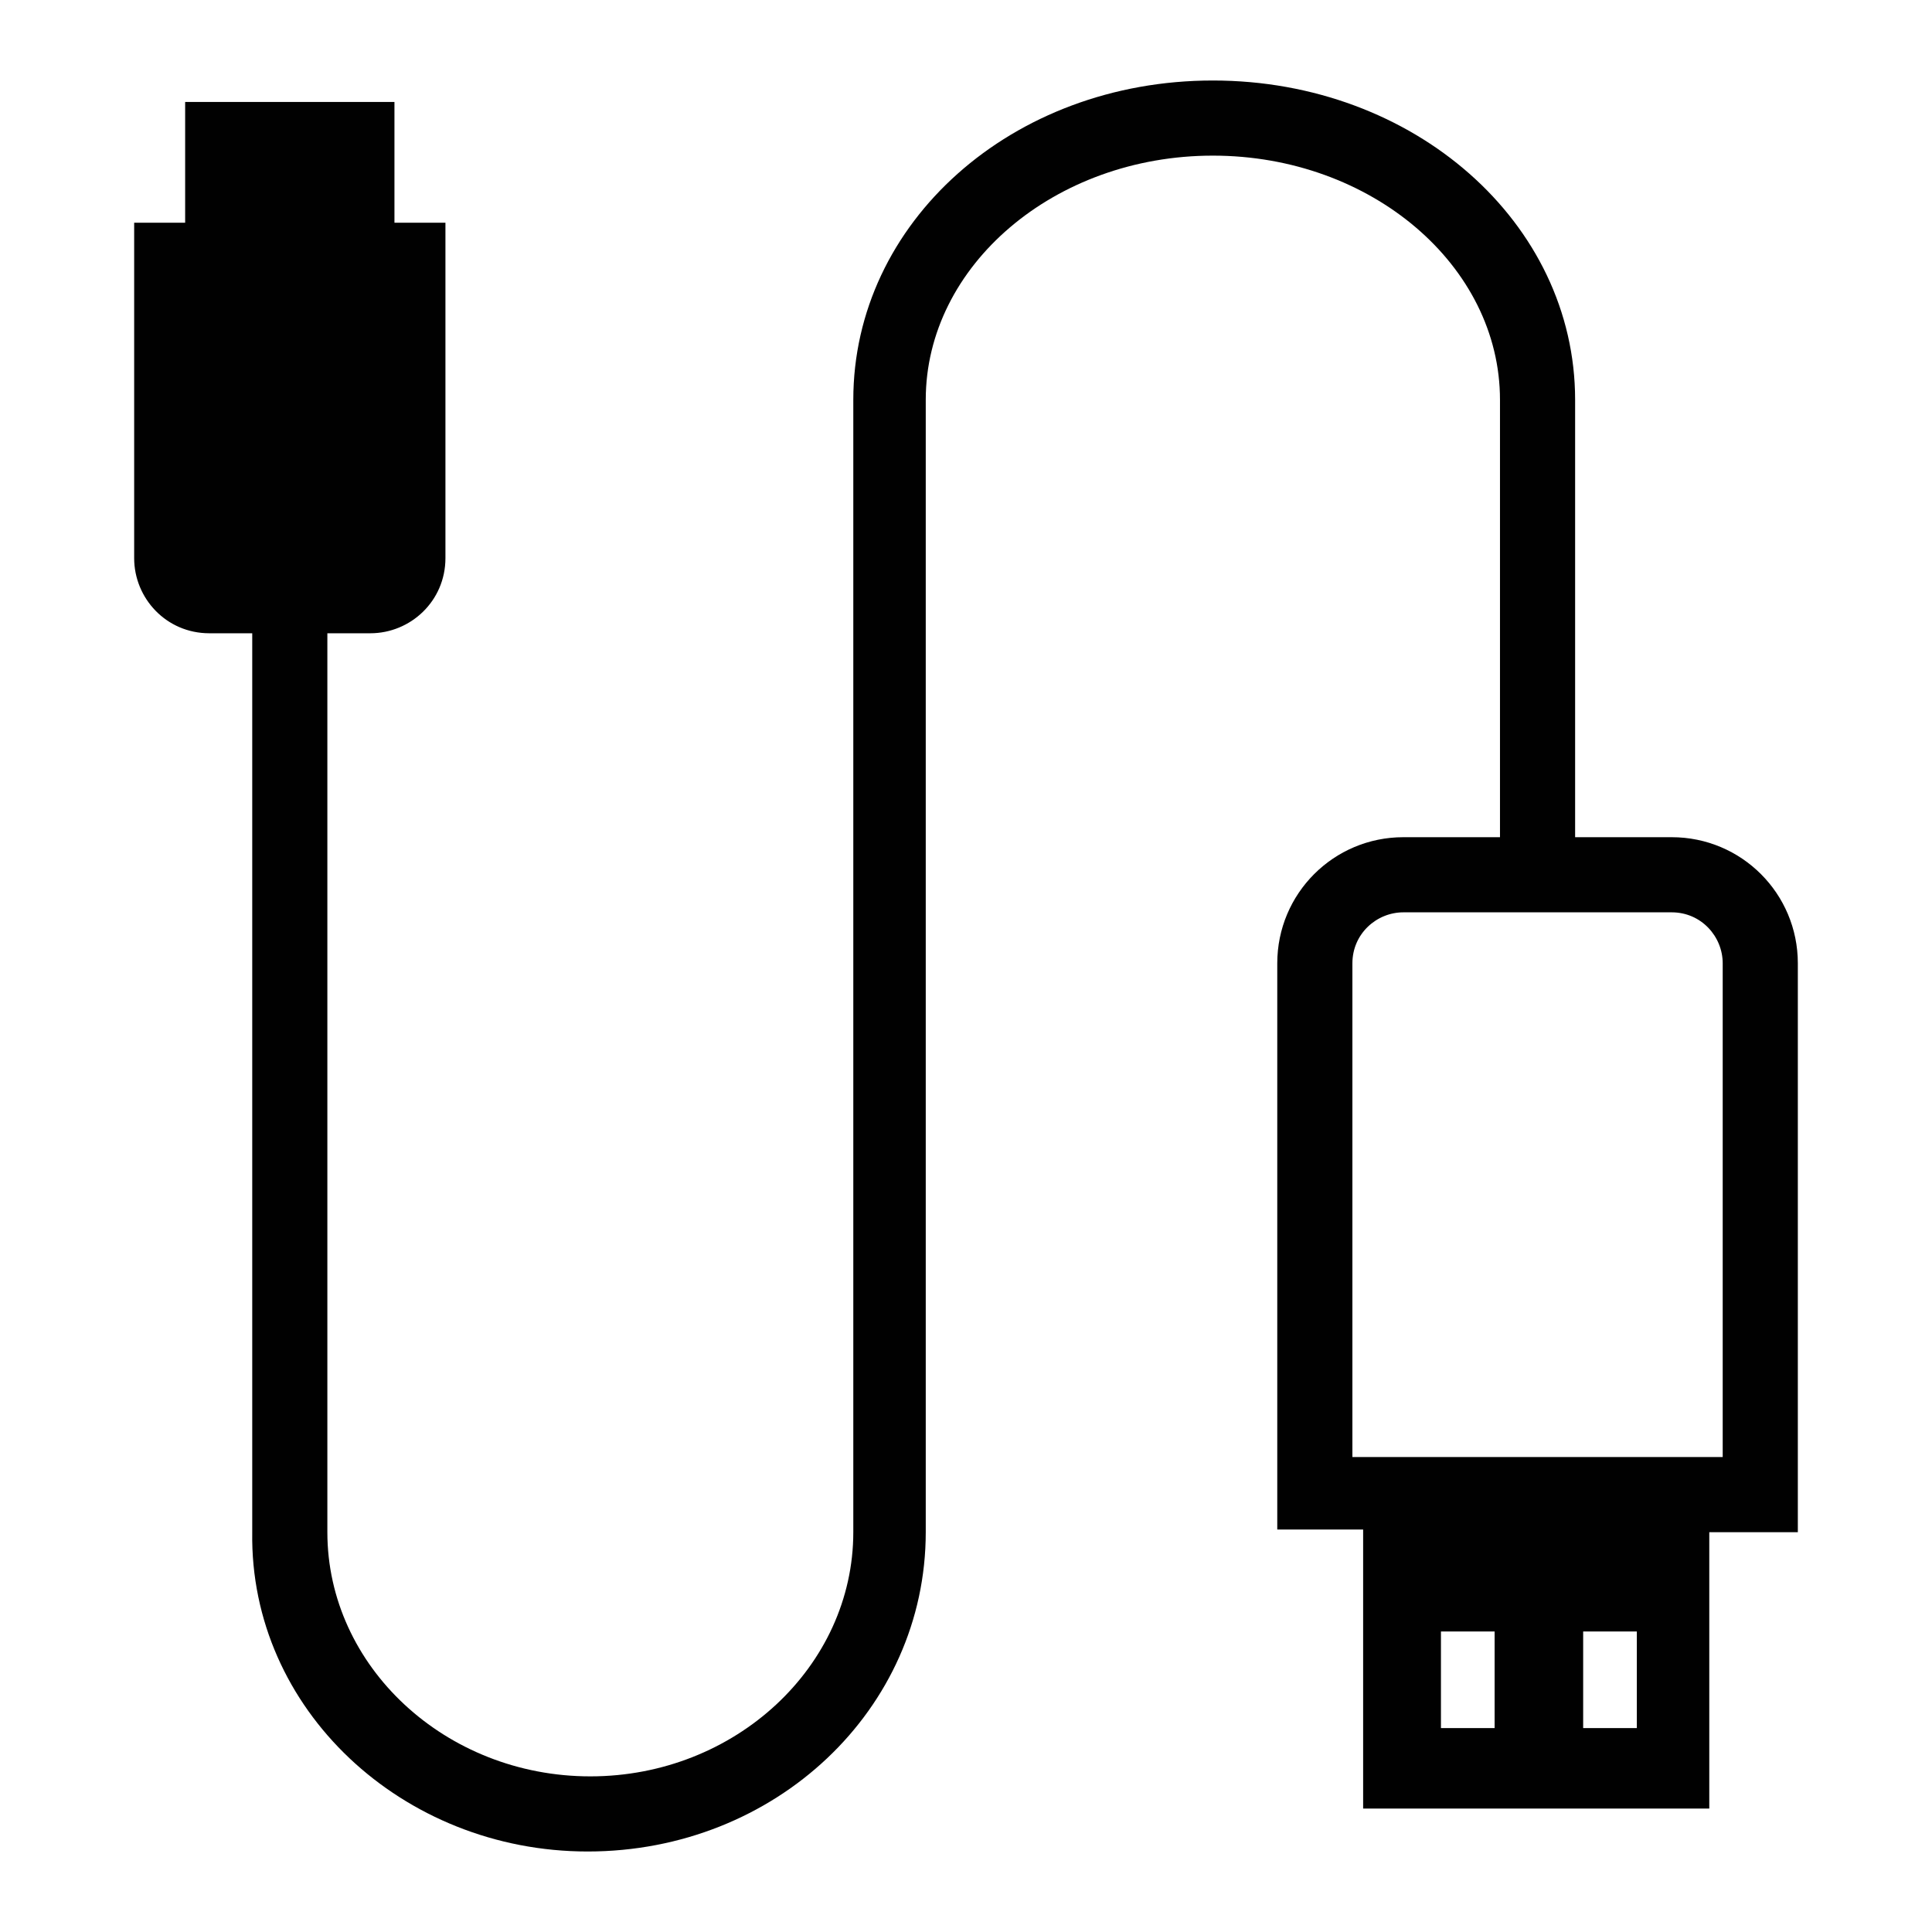
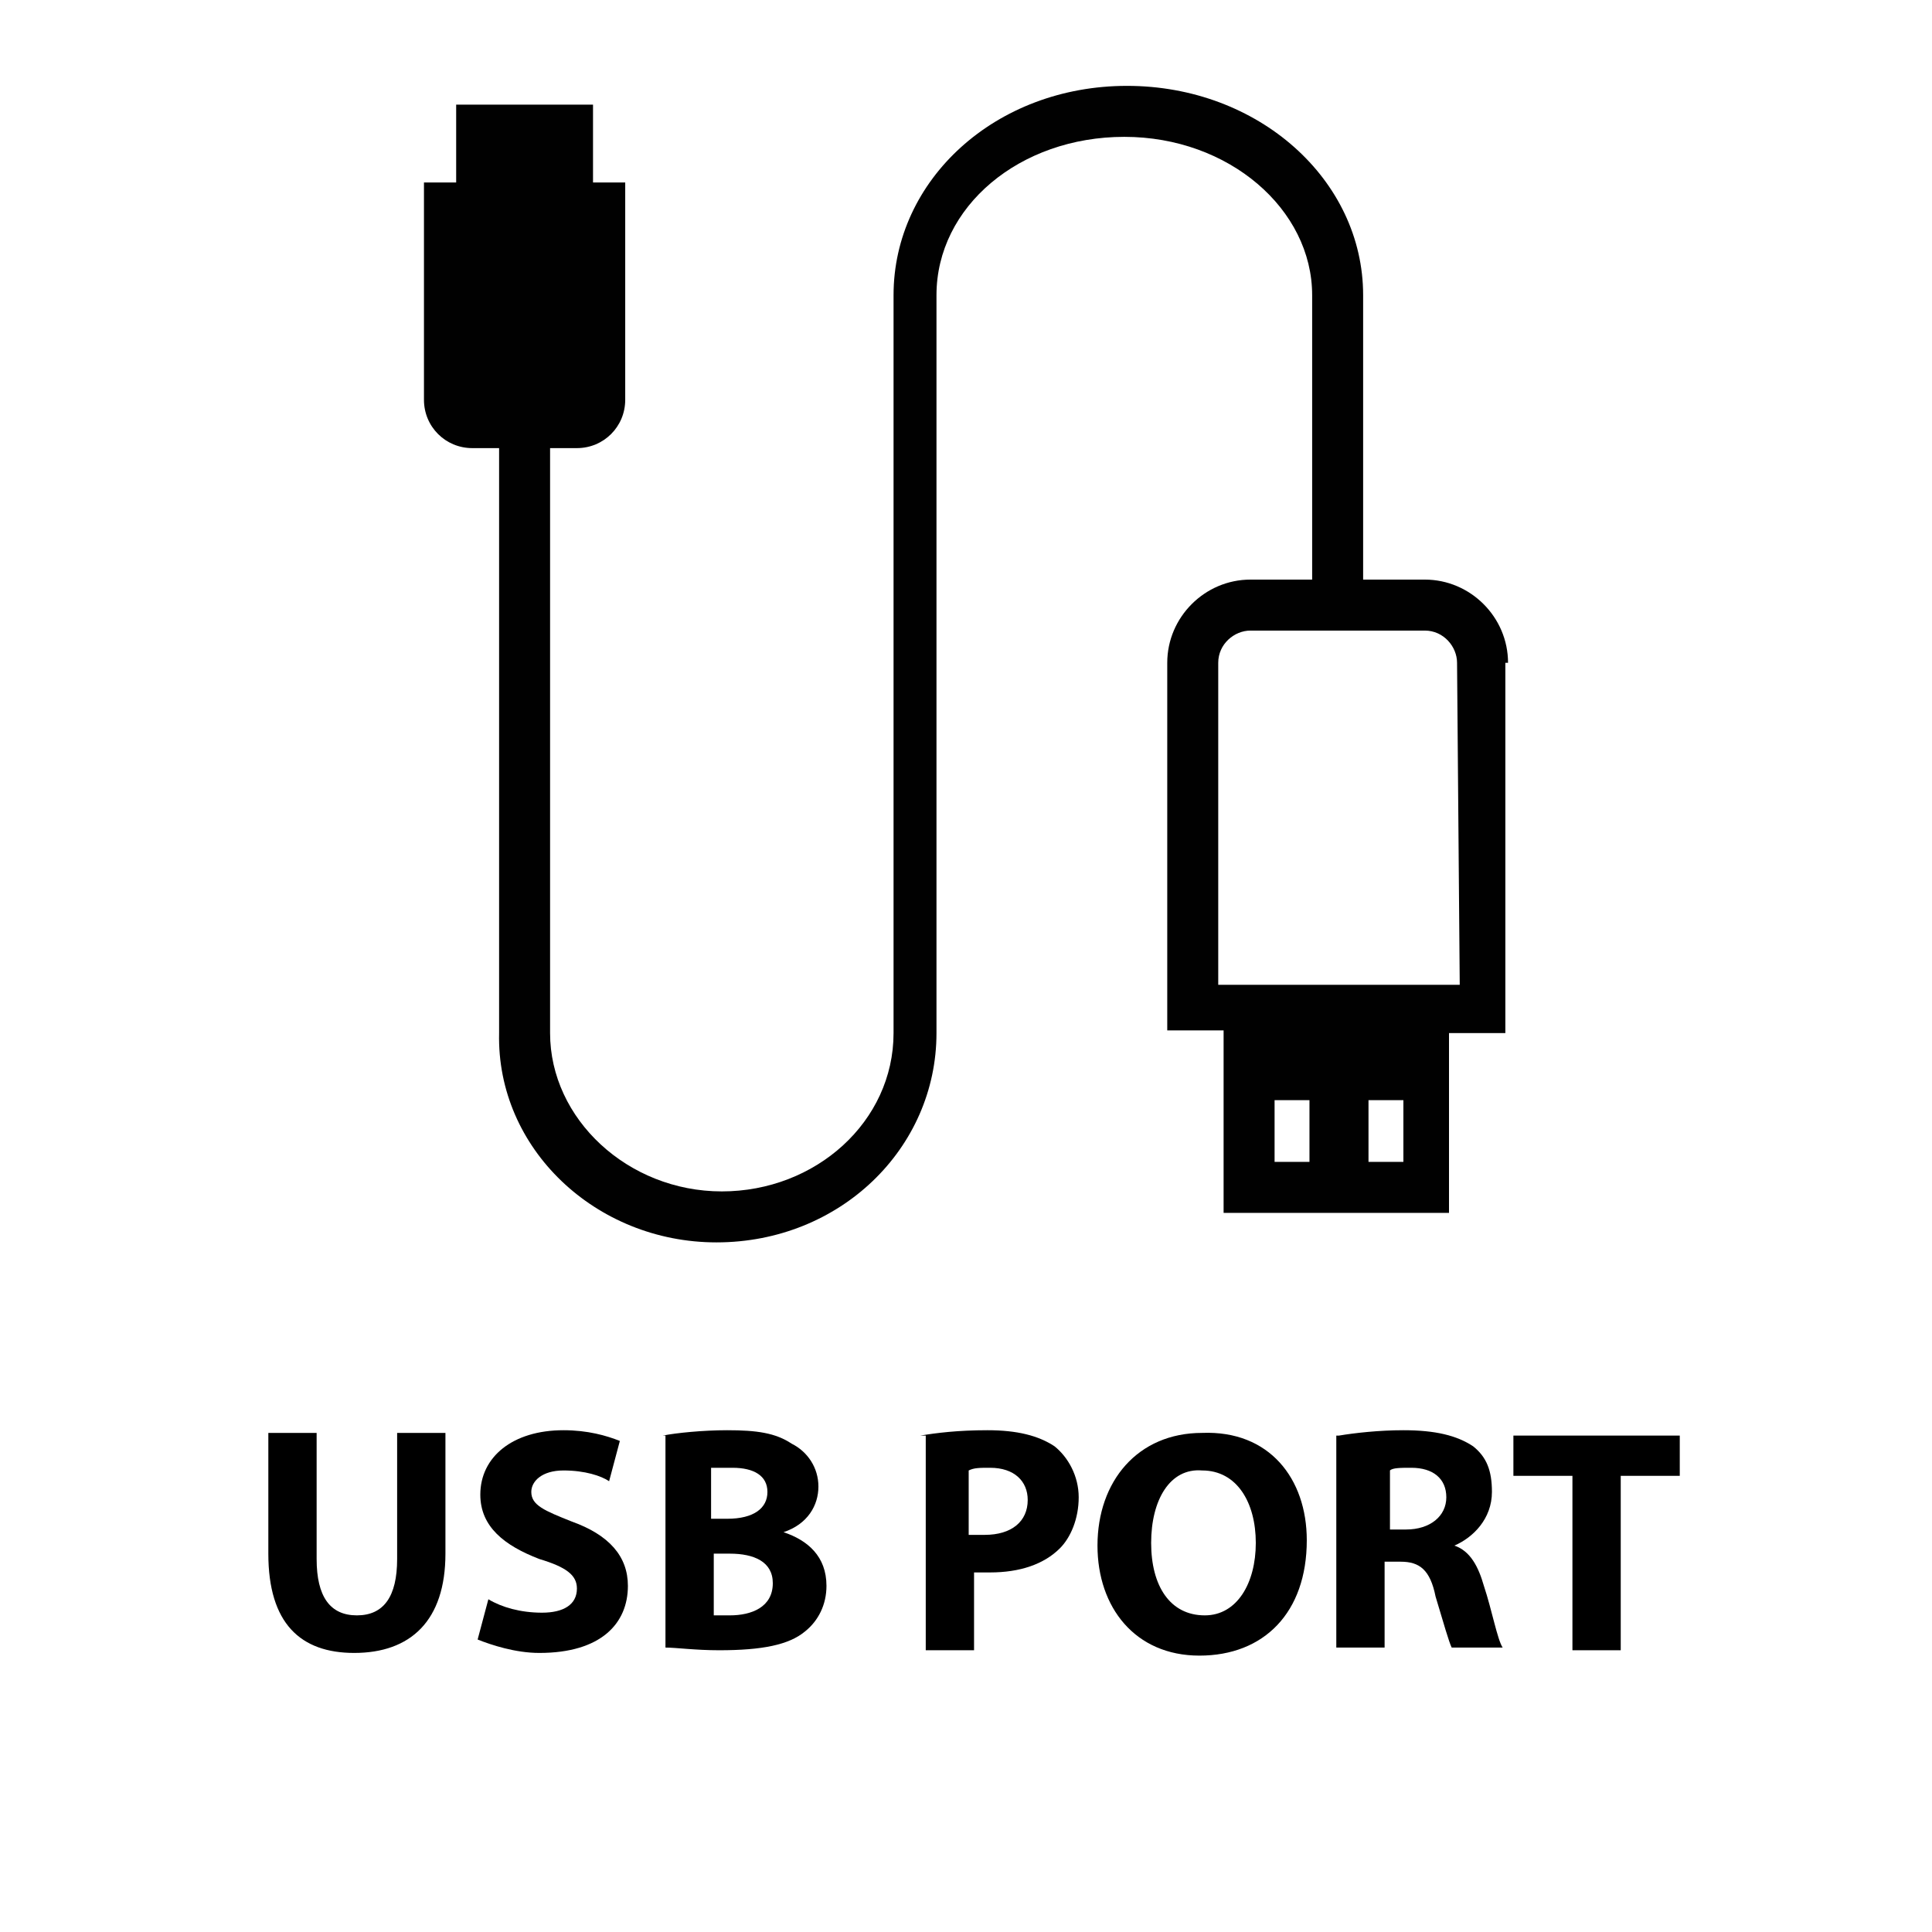
- <svg xmlns="http://www.w3.org/2000/svg" version="1.1" id="Layer_1" x="0px" y="0px" viewBox="0 0 72 72" style="enable-background:new 0 0 72 72;" xml:space="preserve">
+ <svg xmlns="http://www.w3.org/2000/svg" version="1.1" id="Layer_1" x="0px" y="0px" viewBox="-107 181 72 72" style="enable-background:new -107 181 72 72;" xml:space="preserve">
  <style type="text/css">
	.st0{fill:#010101;}
</style>
  <g id="XMLID_649_">
    <g id="XMLID_665_">
-       <path id="XMLID_666_" class="st0" d="M67,35.9c0-2.6-2.1-4.7-4.7-4.7h-3.6V14.9c0-6.6-6-11.9-13.5-11.9S31.8,8.3,31.8,14.9l0,24.1    h0l0,18.1c0,5-4.4,9.1-9.8,9.1c-5.4,0-9.8-4.1-9.8-9.1V23.6h1.6c1.5,0,2.8-1.2,2.8-2.8V8.3h-1.9V3.8H6.9v4.5H5l0,12.5    c0,1.5,1.2,2.8,2.8,2.8h1.6v33.5C9.3,63.7,15,69,21.9,69c7,0,12.6-5.3,12.6-11.9l0-18.9h0l0-23.3c0-5,4.8-9.1,10.7-9.1    s10.7,4.1,10.7,9.1v16.3h-3.6c-2.6,0-4.7,2.1-4.7,4.7v21.1h3.2v10.4h12.9V57.1H67L67,35.9L67,35.9L67,35.9z M55.7,64.4h-2v-3.6h2    V64.4z M61,64.4h-2v-3.6h2V64.4z M64.2,54.3H50.4V35.9c0-1.1,0.9-1.9,1.9-1.9h10c1.1,0,1.9,0.9,1.9,1.9L64.2,54.3L64.2,54.3z" />
+       <path id="XMLID_666_" class="st0" d="M-50.8,205.7c0-1.7-1.4-3.1-3.1-3.1h-2.3V192c0-4.3-3.9-7.8-8.8-7.8c-4.9,0-8.7,3.5-8.7,7.8    v15.7l0,0v11.8c0,3.3-2.9,5.9-6.4,5.9c-3.5,0-6.4-2.7-6.4-5.9v-21.8h1c1,0,1.8-0.8,1.8-1.8v-8.1h-1.2v-2.9H-90v2.9h-1.2v8.1    c0,1,0.8,1.8,1.8,1.8h1v21.8c-0.1,4.3,3.6,7.8,8.1,7.8c4.6,0,8.2-3.5,8.2-7.8v-12.3l0,0V192c0-3.3,3.1-5.9,7-5.9s7,2.7,7,5.9v10.6    h-2.3c-1.7,0-3.1,1.4-3.1,3.1v13.7h2.1v6.8h8.4v-6.7h2.1V205.7L-50.8,205.7L-50.8,205.7z M-58.2,224.3h-1.3v-2.3h1.3V224.3z     M-54.7,224.3H-56v-2.3h1.3V224.3z M-52.6,217.7h-9v-12c0-0.7,0.6-1.2,1.2-1.2h6.5c0.7,0,1.2,0.6,1.2,1.2L-52.6,217.7L-52.6,217.7    z" />
    </g>
    <g id="XMLID_664_">
	</g>
    <g id="XMLID_663_">
	</g>
    <g id="XMLID_662_">
	</g>
    <g id="XMLID_661_">
	</g>
    <g id="XMLID_660_">
	</g>
    <g id="XMLID_659_">
	</g>
    <g id="XMLID_658_">
	</g>
    <g id="XMLID_657_">
	</g>
    <g id="XMLID_656_">
	</g>
    <g id="XMLID_655_">
	</g>
    <g id="XMLID_654_">
	</g>
    <g id="XMLID_653_">
	</g>
    <g id="XMLID_652_">
	</g>
    <g id="XMLID_651_">
	</g>
    <g id="XMLID_650_">
	</g>
  </g>
+   <g>
+     <path d="M-95.2,234.4v4.7c0,1.4,0.5,2.1,1.5,2.1c1,0,1.5-0.7,1.5-2.1v-4.7h1.8v4.5c0,2.5-1.3,3.7-3.4,3.7c-2,0-3.2-1.1-3.2-3.7   v-4.5H-95.2z" />
+     <path d="M-88.8,240.6c0.5,0.3,1.2,0.5,2,0.5c0.8,0,1.3-0.3,1.3-0.9c0-0.5-0.4-0.8-1.4-1.1c-1.3-0.5-2.2-1.2-2.2-2.4   c0-1.4,1.2-2.4,3.1-2.4c0.9,0,1.6,0.2,2.1,0.4l-0.4,1.5c-0.3-0.2-0.9-0.4-1.7-0.4s-1.2,0.4-1.2,0.8c0,0.5,0.5,0.7,1.5,1.1   c1.4,0.5,2.1,1.3,2.1,2.4c0,1.4-1,2.5-3.3,2.5c-0.9,0-1.8-0.3-2.3-0.5L-88.8,240.6z" />
+     <path d="M-82.3,234.5c0.5-0.1,1.5-0.2,2.4-0.2c1.1,0,1.8,0.1,2.4,0.5c0.6,0.3,1,0.9,1,1.6c0,0.7-0.4,1.4-1.3,1.7v0   c0.9,0.3,1.6,0.9,1.6,2c0,0.7-0.3,1.3-0.8,1.7c-0.6,0.5-1.6,0.7-3.2,0.7c-0.9,0-1.6-0.1-2-0.1V234.5z M-80.5,237.6h0.6   c1,0,1.5-0.4,1.5-1c0-0.6-0.5-0.9-1.3-0.9c-0.4,0-0.6,0-0.8,0V237.6z M-80.5,241.2c0.2,0,0.4,0,0.7,0c0.8,0,1.6-0.3,1.6-1.2   c0-0.8-0.7-1.1-1.6-1.1h-0.6V241.2z" />
+     <path d="M-72.7,234.5c0.6-0.1,1.4-0.2,2.5-0.2c1.1,0,1.9,0.2,2.5,0.6c0.5,0.4,0.9,1.1,0.9,1.9c0,0.8-0.3,1.5-0.7,1.9   c-0.6,0.6-1.5,0.9-2.6,0.9c-0.2,0-0.5,0-0.6,0v2.9h-1.8V234.5z M-70.9,238.2c0.2,0,0.3,0,0.6,0c1,0,1.6-0.5,1.6-1.3   c0-0.7-0.5-1.2-1.4-1.2c-0.4,0-0.6,0-0.8,0.1V238.2z" />
+     <path d="M-58.3,238.4c0,2.7-1.6,4.3-4,4.3c-2.4,0-3.8-1.8-3.8-4.1c0-2.4,1.5-4.2,3.9-4.2C-59.7,234.3-58.3,236.1-58.3,238.4z    M-64.1,238.5c0,1.6,0.7,2.7,2,2.7c1.2,0,1.9-1.2,1.9-2.7c0-1.5-0.7-2.7-2-2.7C-63.4,235.7-64.1,236.9-64.1,238.5z" />
+     <path d="M-57.1,234.5c0.6-0.1,1.5-0.2,2.4-0.2c1.2,0,2,0.2,2.6,0.6c0.5,0.4,0.7,0.9,0.7,1.7c0,1-0.7,1.7-1.4,2v0   c0.6,0.2,0.9,0.8,1.1,1.5c0.3,0.9,0.5,2,0.7,2.3h-1.9c-0.1-0.2-0.3-0.9-0.6-1.9c-0.2-1-0.6-1.3-1.3-1.3h-0.6v3.2h-1.8V234.5z    M-55.3,238h0.7c0.9,0,1.5-0.5,1.5-1.2c0-0.7-0.5-1.1-1.3-1.1c-0.4,0-0.7,0-0.8,0.1V238z" />
+     <path d="M-48.4,236h-2.2v-1.5h6.2v1.5h-2.2v6.5h-1.8V236z" />
+   </g>
</svg>
